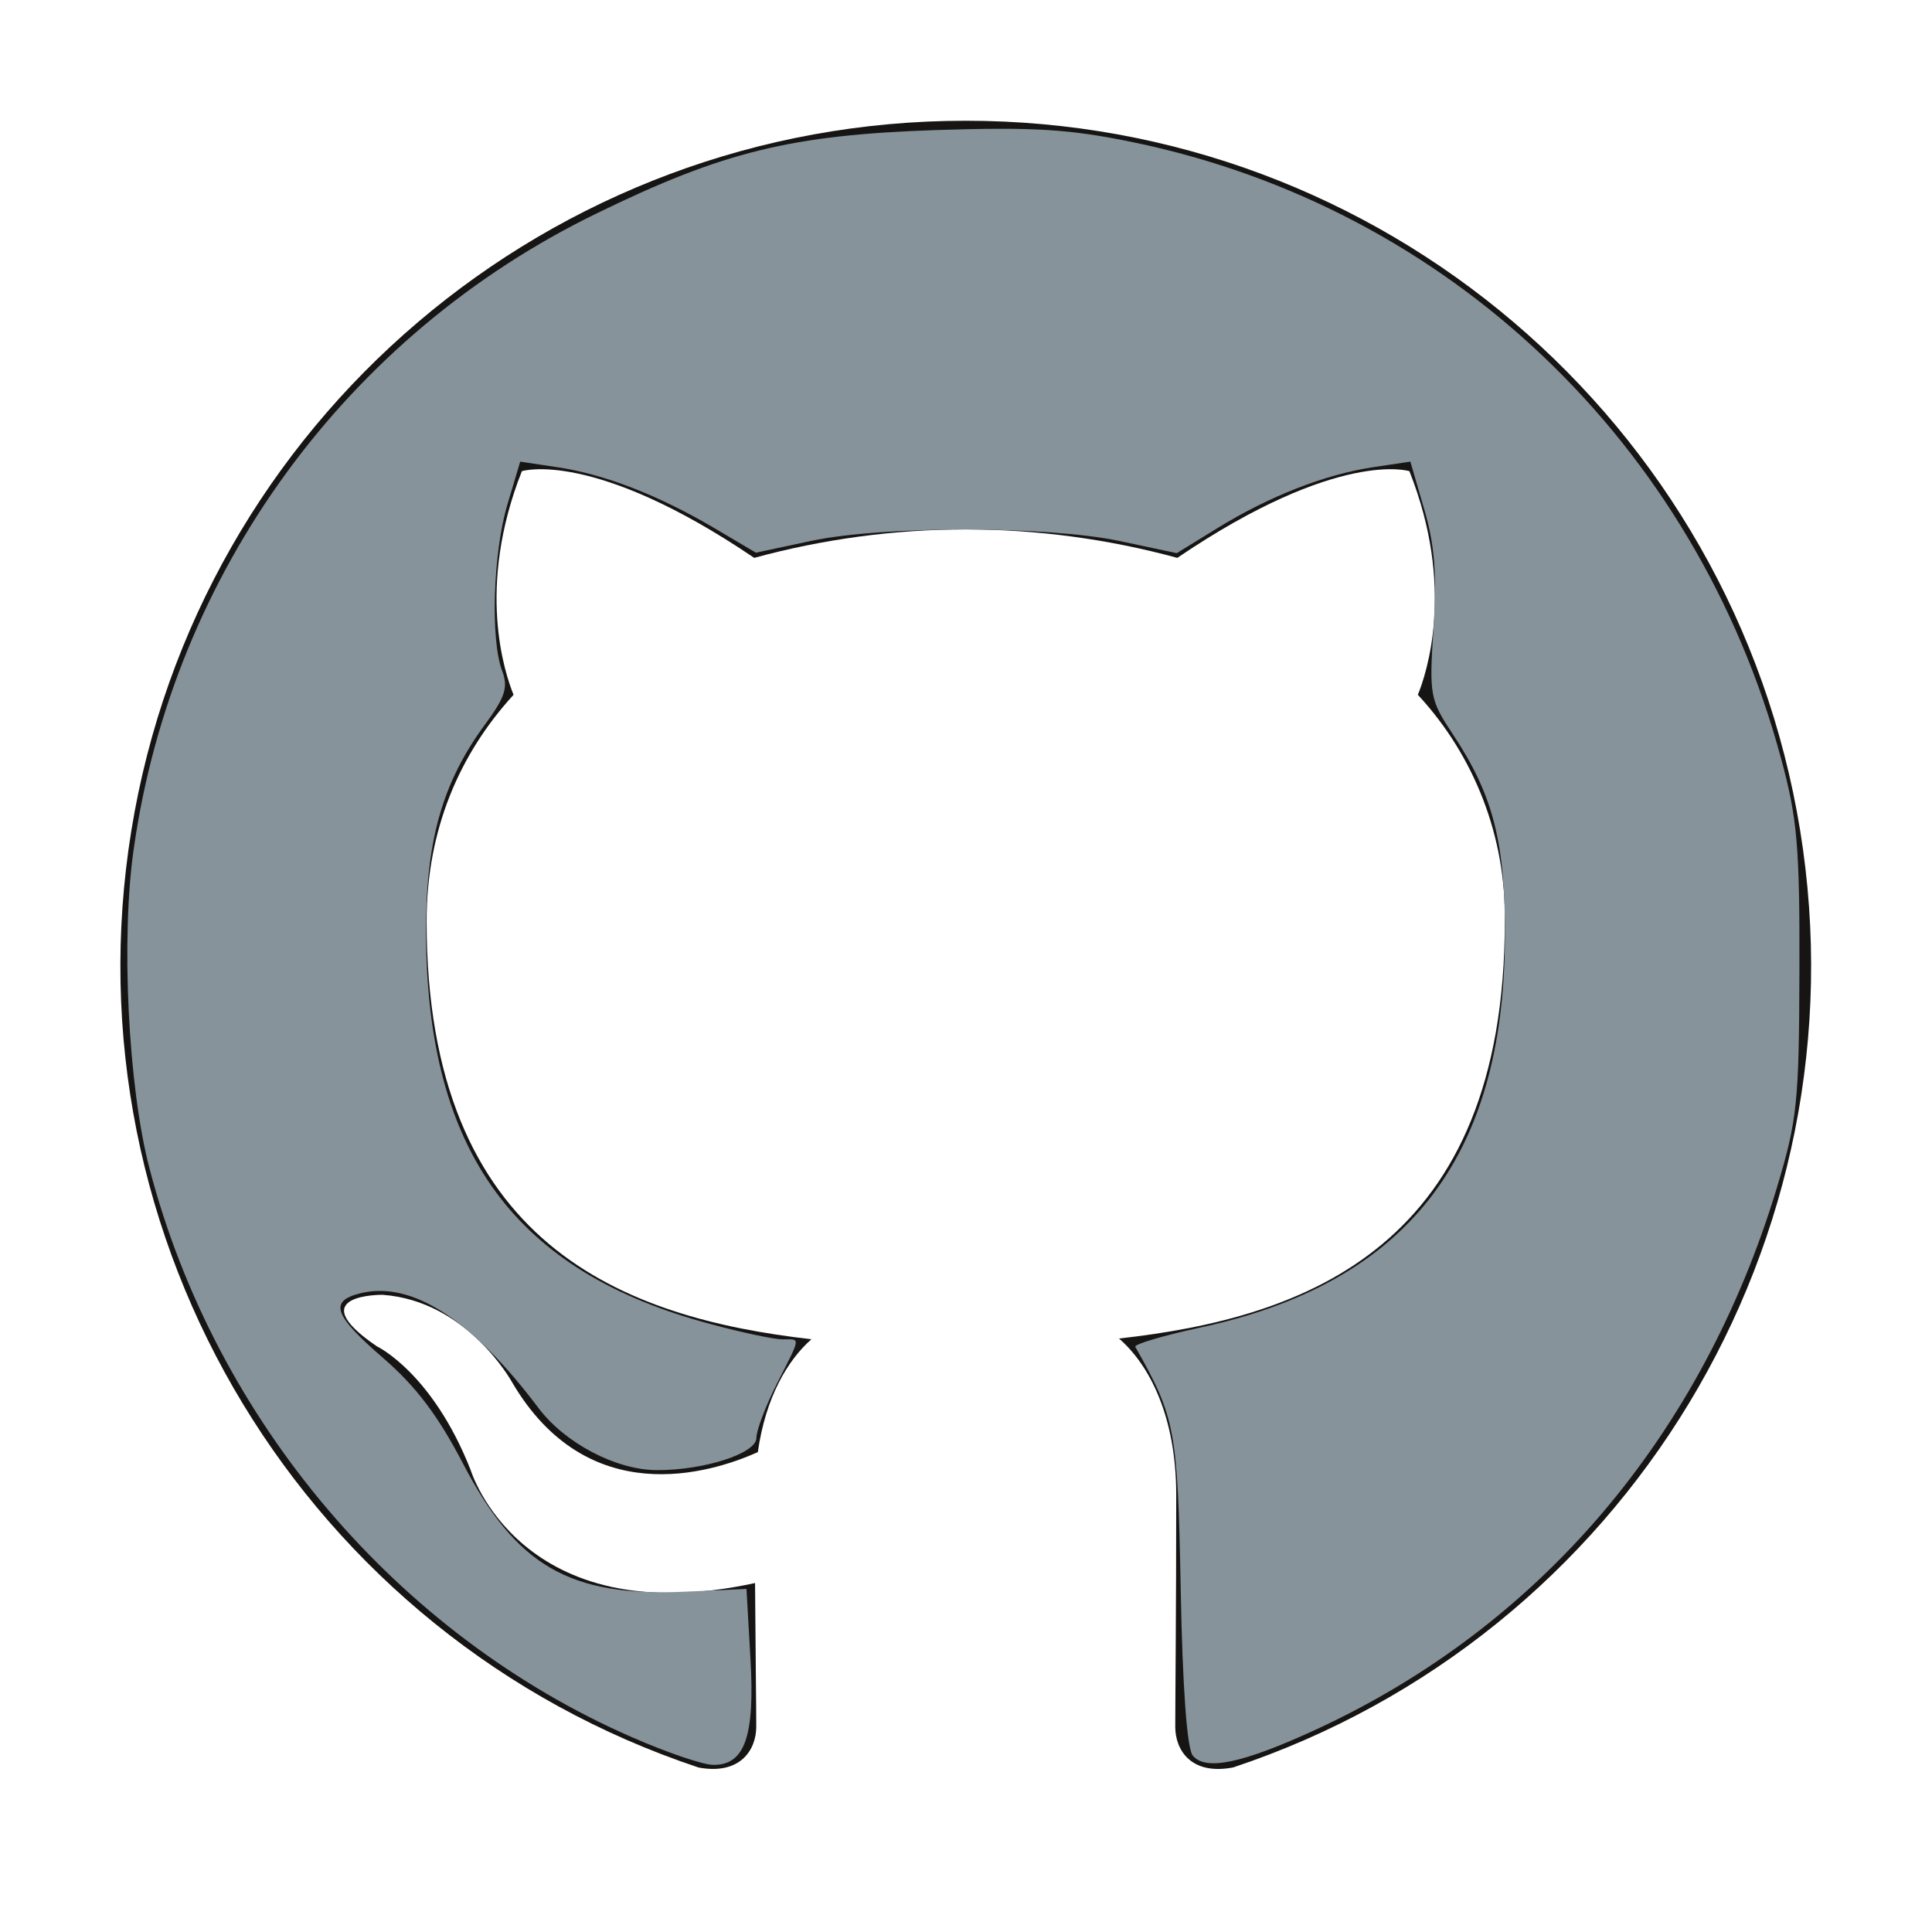
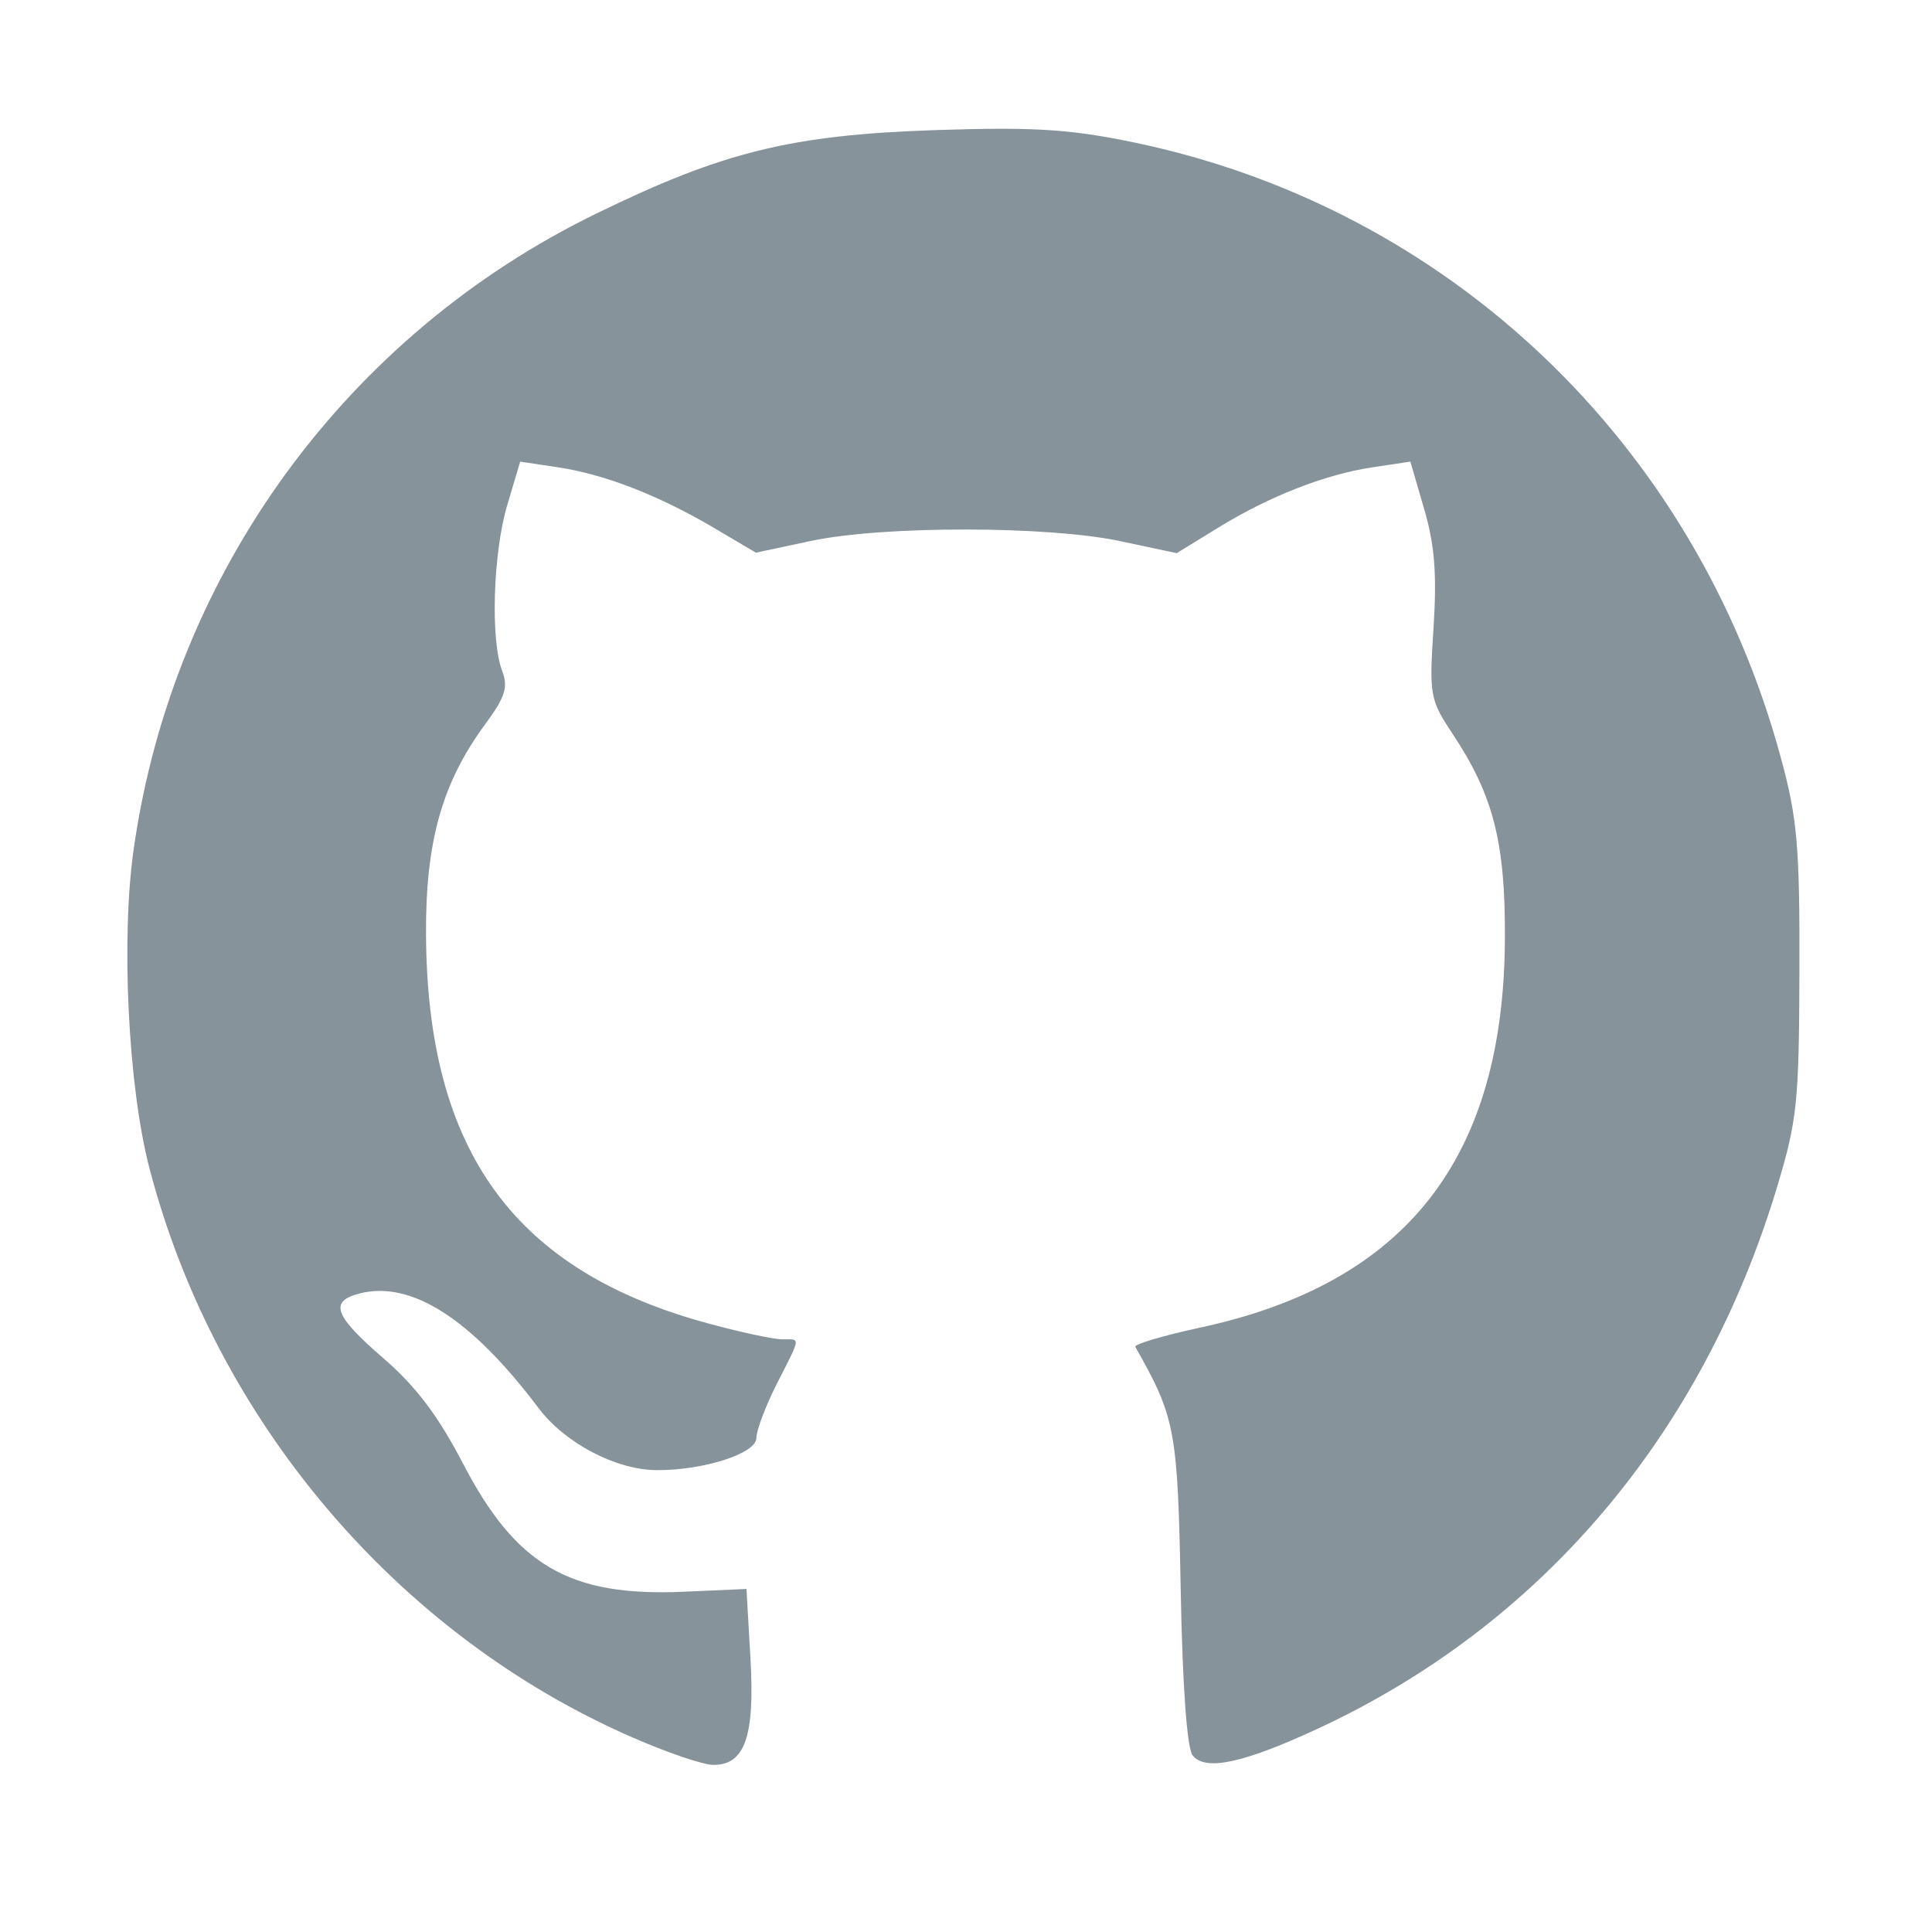
<svg xmlns="http://www.w3.org/2000/svg" width="16" height="16" viewBox="0 0 16 16">
-   <path fill="#161514" fill-rule="evenodd" d="M7.997 1a6.998 6.998 0 00-2.211 13.638c.35.064.477-.152.477-.338 0-.165-.006-.606-.01-1.19-1.946.423-2.356-.938-2.356-.938-.319-.808-.777-1.023-.777-1.023-.636-.434.048-.426.048-.426.702.05 1.071.721 1.071.721.625 1.07 1.639.76 2.037.582.064-.452.245-.76.444-.935-1.553-.177-3.187-.778-3.187-3.46 0-.763.273-1.388.72-1.877-.072-.177-.312-.889.069-1.852 0 0 .587-.188 1.924.718a6.702 6.702 0 011.752-.236 6.71 6.71 0 011.752.236c1.336-.906 1.922-.718 1.922-.718.382.963.142 1.675.07 1.852a2.7 2.7 0 01.72 1.878c0 2.688-1.637 3.28-3.195 3.453.25.216.474.643.474 1.296 0 .935-.008 1.69-.008 1.92 0 .187.126.404.48.336A6.998 6.998 0 007.997 1" />
  <path d="M5.234 14.387c-1.945-.849-3.45-2.623-3.995-4.707C1.06 9 1 7.758 1.109 7.02a6.935 6.935 0 013.833-5.253c1.047-.511 1.611-.65 2.814-.69.806-.026 1.1-.008 1.628.101 2.609.54 4.66 2.49 5.365 5.1.136.5.156.732.153 1.763-.003 1.091-.018 1.235-.187 1.796-.62 2.053-1.96 3.629-3.814 4.485-.609.281-.917.346-1.023.217-.048-.058-.085-.571-.1-1.38-.025-1.318-.044-1.42-.376-2.005-.012-.021.227-.092.531-.158 1.712-.367 2.523-1.402 2.53-3.227.004-.792-.096-1.183-.431-1.688-.19-.287-.197-.32-.16-.883.028-.44.01-.684-.077-.98l-.115-.395-.314.047c-.396.06-.856.24-1.286.505l-.335.206-.47-.1c-.6-.127-1.959-.128-2.555-.002l-.46.098-.35-.207c-.46-.27-.9-.441-1.289-.5l-.313-.047-.107.359c-.118.398-.14 1.116-.043 1.372.052.137.027.217-.14.444-.357.485-.494.972-.49 1.738.009 1.804.735 2.798 2.359 3.23.258.07.525.126.593.126.152 0 .156-.031-.046.367-.093.183-.17.386-.17.45 0 .128-.435.268-.826.266-.338-.002-.76-.224-.979-.515-.554-.736-1.051-1.056-1.477-.949-.26.065-.217.183.195.539.266.23.451.474.656.868.442.85.883 1.106 1.832 1.064l.517-.023.033.577c.037.643-.046.882-.308.88-.083 0-.386-.103-.673-.229z" fill="#87939a" stroke-width=".068" />
</svg>
